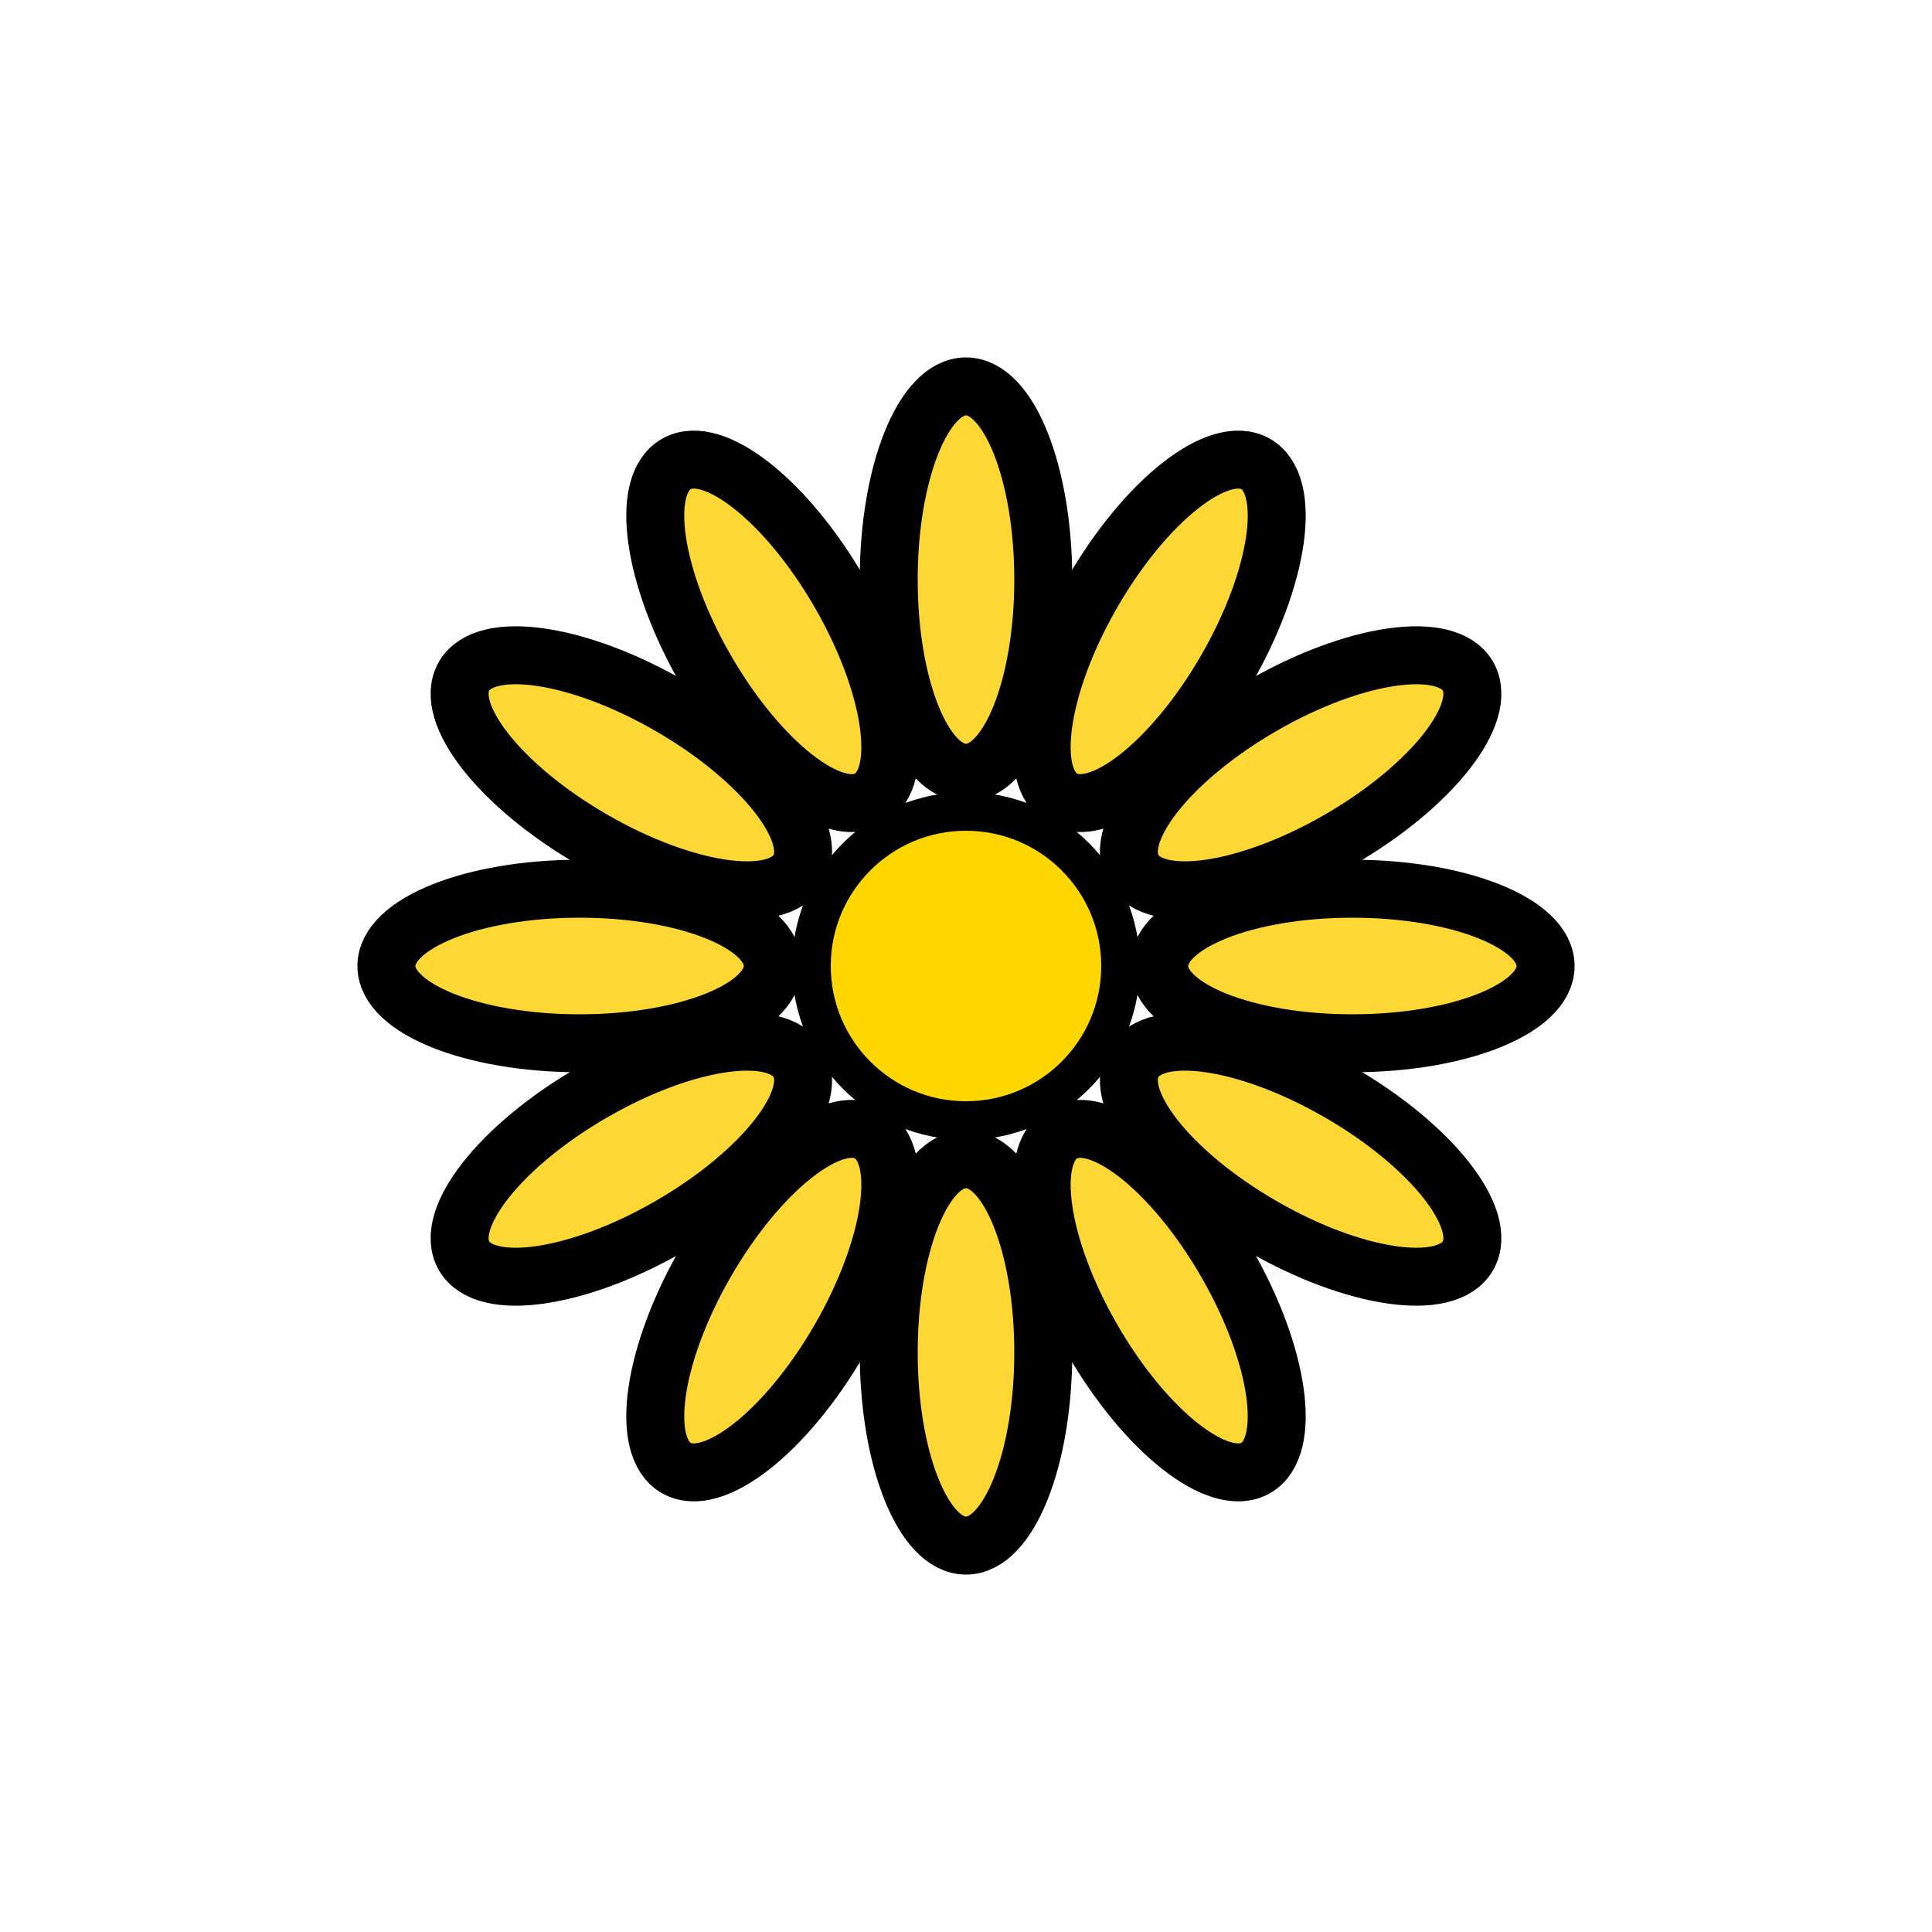
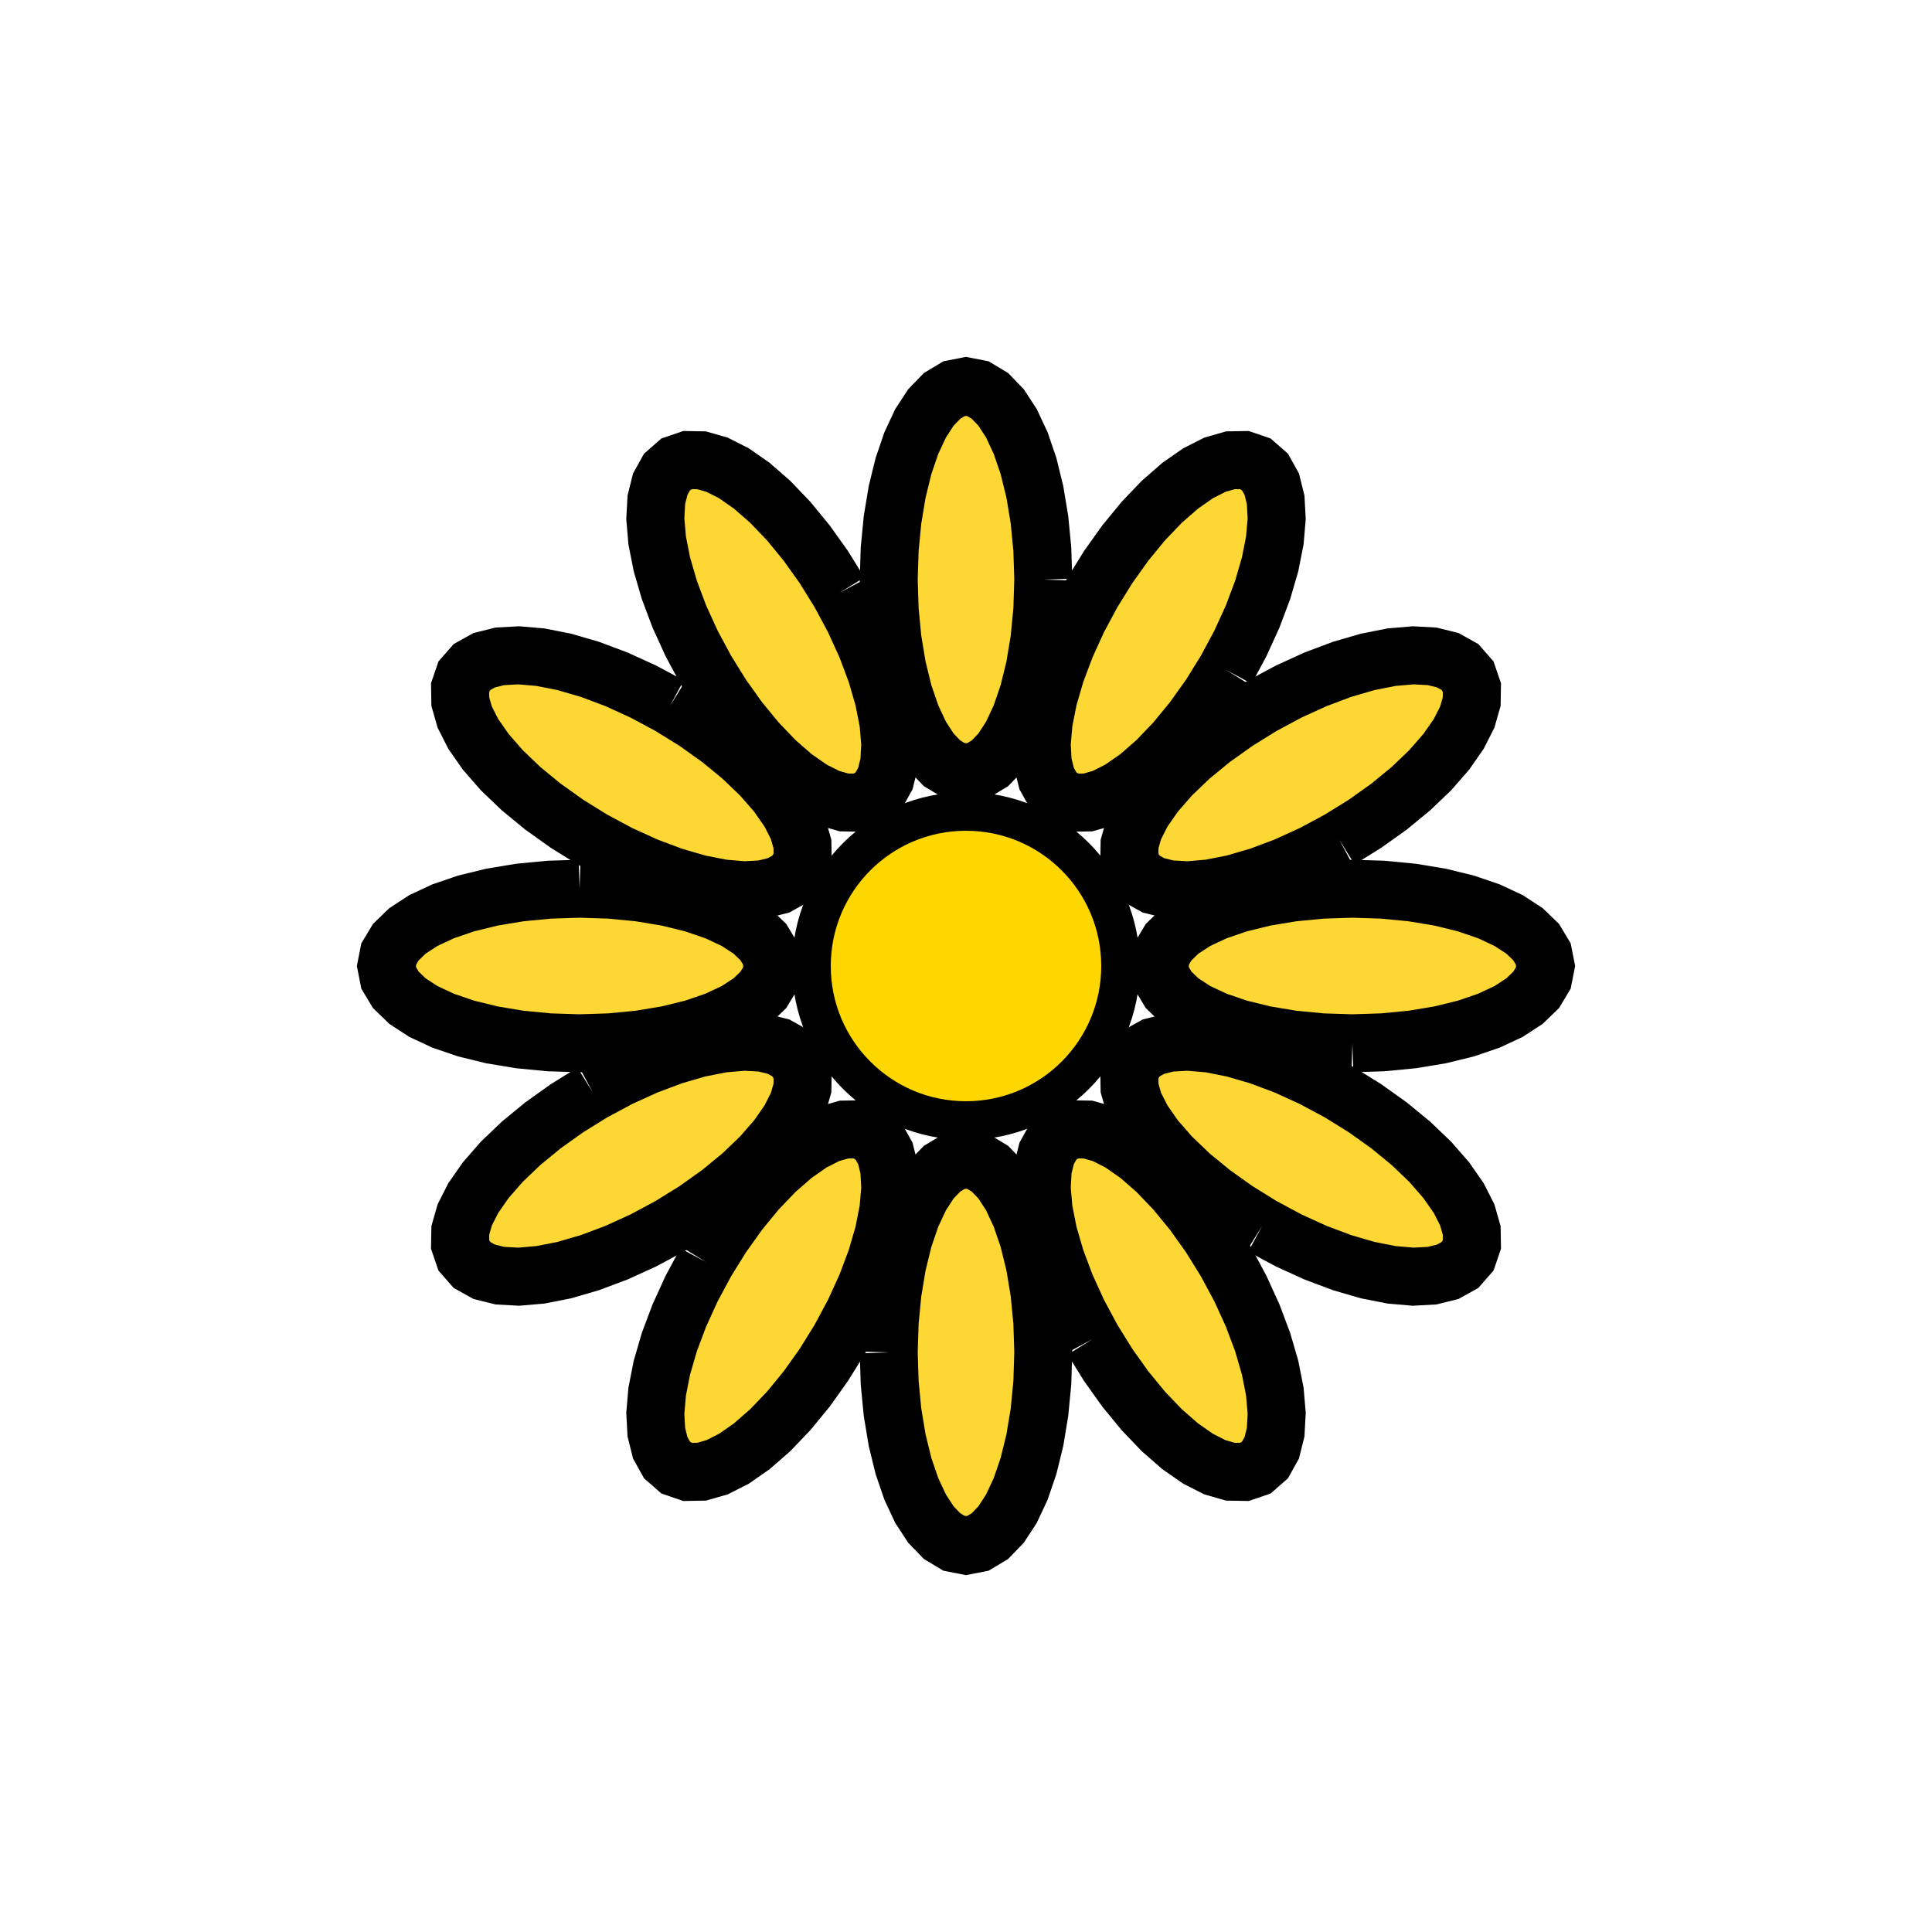
<svg xmlns="http://www.w3.org/2000/svg" fill="none" height="100" viewbox="0 0 100 100" width="100">
  <circle cx="50" cy="50" fill="#FFD700" r="8" stroke="black" stroke-width="2" />
-   <ellipse cx="50" cy="30" fill="#FDD835" rx="4" ry="10" stroke="black" stroke-width="3" transform="rotate(0,50,50)" />
-   <ellipse cx="50" cy="30" fill="#FDD835" rx="4" ry="10" stroke="black" stroke-width="3" transform="rotate(30,50,50)" />
-   <ellipse cx="50" cy="30" fill="#FDD835" rx="4" ry="10" stroke="black" stroke-width="3" transform="rotate(60,50,50)" />
-   <ellipse cx="50" cy="30" fill="#FDD835" rx="4" ry="10" stroke="black" stroke-width="3" transform="rotate(90,50,50)" />
-   <ellipse cx="50" cy="30" fill="#FDD835" rx="4" ry="10" stroke="black" stroke-width="3" transform="rotate(120,50,50)" />
-   <ellipse cx="50" cy="30" fill="#FDD835" rx="4" ry="10" stroke="black" stroke-width="3" transform="rotate(150,50,50)" />
-   <ellipse cx="50" cy="30" fill="#FDD835" rx="4" ry="10" stroke="black" stroke-width="3" transform="rotate(180,50,50)" />
-   <ellipse cx="50" cy="30" fill="#FDD835" rx="4" ry="10" stroke="black" stroke-width="3" transform="rotate(210,50,50)" />
-   <ellipse cx="50" cy="30" fill="#FDD835" rx="4" ry="10" stroke="black" stroke-width="3" transform="rotate(240,50,50)" />
-   <ellipse cx="50" cy="30" fill="#FDD835" rx="4" ry="10" stroke="black" stroke-width="3" transform="rotate(270,50,50)" />
-   <ellipse cx="50" cy="30" fill="#FDD835" rx="4" ry="10" stroke="black" stroke-width="3" transform="rotate(300,50,50)" />
-   <ellipse cx="50" cy="30" fill="#FDD835" rx="4" ry="10" stroke="black" stroke-width="3" transform="rotate(330,50,50)" />
+   <path fill="#FDD835" stroke="black" stroke-width="3" d="M 54.0,30.0 L 53.951,28.436 L 53.804,26.91 L 53.564,25.46 L 53.236,24.122 L 52.828,22.929 L 52.351,21.91 L 51.816,21.09 L 51.236,20.489 L 50.626,20.123 L 50.0,20.0 L 49.374,20.123 L 48.764,20.489 L 48.184,21.09 L 47.649,21.91 L 47.172,22.929 L 46.764,24.122 L 46.436,25.46 L 46.196,26.91 L 46.049,28.436 L 46.0,30.0 L 46.0,30.0 L 46.049,31.564 L 46.196,33.09 L 46.436,34.54 L 46.764,35.878 L 47.172,37.071 L 47.649,38.09 L 48.184,38.91 L 48.764,39.511 L 49.374,39.877 L 50.0,40.0 L 50.626,39.877 L 51.236,39.511 L 51.816,38.91 L 52.351,38.09 L 52.828,37.071 L 53.236,35.878 L 53.564,34.54 L 53.804,33.09 L 53.951,31.564 L 54.0,30.0" />
+   <path fill="#FDD835" stroke="black" stroke-width="3" d="M 63.464,34.679 L 64.204,33.3 L 64.84,31.905 L 65.356,30.53 L 65.741,29.207 L 65.985,27.97 L 66.081,26.849 L 66.028,25.871 L 65.826,25.061 L 65.48,24.439 L 65.0,24.019 L 64.397,23.813 L 63.685,23.825 L 62.882,24.055 L 62.009,24.498 L 61.086,25.142 L 60.136,25.971 L 59.183,26.966 L 58.251,28.101 L 57.361,29.349 L 56.536,30.679 L 56.536,30.679 L 55.796,32.059 L 55.16,33.454 L 54.644,34.829 L 54.259,36.152 L 54.015,37.389 L 53.919,38.51 L 53.972,39.488 L 54.174,40.298 L 54.52,40.92 L 55.0,41.34 L 55.603,41.546 L 56.315,41.534 L 57.118,41.304 L 57.991,40.861 L 58.914,40.217 L 59.864,39.388 L 60.817,38.393 L 61.749,37.258 L 62.639,36.01 L 63.464,34.679" />
+   <path fill="#FDD835" stroke="black" stroke-width="3" d="M 69.321,43.464 L 70.651,42.639 L 71.899,41.749 L 73.034,40.817 L 74.029,39.864 L 74.858,38.914 L 75.502,37.991 L 75.945,37.118 L 76.175,36.315 L 76.187,35.603 L 75.981,35 L 75.561,34.52 L 74.939,34.174 L 74.129,33.972 L 73.151,33.919 L 72.03,34.015 L 70.793,34.259 L 69.47,34.644 L 68.095,35.16 L 66.7,35.796 L 65.321,36.536 L 65.321,36.536 L 63.99,37.361 L 62.742,38.251 L 61.607,39.183 L 60.612,40.136 L 59.783,41.086 L 59.139,42.009 L 58.696,42.882 L 58.466,43.685 L 58.454,44.397 L 58.66,45.0 L 59.08,45.48 L 59.702,45.826 L 60.512,46.028 L 61.49,46.081 L 62.611,45.985 L 63.848,45.741 L 65.171,45.356 L 66.546,44.84 L 67.941,44.204 L 69.321,43.464" />
+   <path fill="#FDD835" stroke="black" stroke-width="3" d="M 70.0,54.0 L 71.564,53.951 L 73.09,53.804 L 74.54,53.564 L 75.878,53.236 L 77.071,52.828 L 78.09,52.351 L 78.91,51.816 L 79.511,51.236 L 79.877,50.626 L 80.0,50.0 L 79.877,49.374 L 79.511,48.764 L 78.91,48.184 L 78.09,47.649 L 77.071,47.172 L 75.878,46.764 L 74.54,46.436 L 73.09,46.196 L 71.564,46.049 L 70.0,46.0 L 70.0,46.0 L 68.436,46.049 L 66.91,46.196 L 65.46,46.436 L 64.122,46.764 L 62.929,47.172 L 61.91,47.649 L 61.09,48.184 L 60.489,48.764 L 60.123,49.374 L 60.0,50.0 L 60.123,50.626 L 60.489,51.236 L 61.09,51.816 L 61.91,52.351 L 62.929,52.828 L 64.122,53.236 L 65.46,53.564 L 66.91,53.804 L 68.436,53.951 L 70.0,54.0" />
+   <path fill="#FDD835" stroke="black" stroke-width="3" d="M 65.321,63.464 L 66.7,64.204 L 68.095,64.84 L 69.47,65.356 L 70.793,65.741 L 72.03,65.985 L 73.151,66.081 L 74.129,66.028 L 74.939,65.826 L 75.561,65.48 L 75.981,65 L 76.187,64.397 L 76.175,63.685 L 75.945,62.882 L 75.502,62.009 L 74.858,61.086 L 74.029,60.136 L 73.034,59.183 L 71.899,58.251 L 70.651,57.361 L 69.321,56.536 L 69.321,56.536 L 67.941,55.796 L 66.546,55.16 L 65.171,54.644 L 63.848,54.259 L 62.611,54.015 L 61.49,53.919 L 60.512,53.972 L 59.702,54.174 L 59.08,54.52 L 58.66,55.0 L 58.454,55.603 L 58.466,56.315 L 58.696,57.118 L 59.139,57.991 L 59.783,58.914 L 60.612,59.864 L 61.607,60.817 L 62.742,61.749 L 63.99,62.639 L 65.321,63.464" />
+   <path fill="#FDD835" stroke="black" stroke-width="3" d="M 56.536,69.321 L 57.361,70.651 L 58.251,71.899 L 59.183,73.034 L 60.136,74.029 L 61.086,74.858 L 62.009,75.502 L 62.882,75.945 L 63.685,76.175 L 64.397,76.187 L 65.0,75.981 L 65.48,75.561 L 65.826,74.939 L 66.028,74.129 L 66.081,73.151 L 65.985,72.03 L 65.741,70.793 L 65.356,69.47 L 64.84,68.095 L 64.204,66.7 L 63.464,65.321 L 63.464,65.321 L 62.639,63.99 L 61.749,62.742 L 60.817,61.607 L 59.864,60.612 L 58.914,59.783 L 57.991,59.139 L 57.118,58.696 L 56.315,58.466 L 55.603,58.454 L 55.0,58.66 L 54.52,59.08 L 54.174,59.702 L 53.972,60.512 L 53.919,61.49 L 54.015,62.611 L 54.259,63.848 L 54.644,65.171 L 55.16,66.546 L 55.796,67.941 L 56.536,69.321" />
+   <path fill="#FDD835" stroke="black" stroke-width="3" d="M 46,70.0 L 46.049,71.564 L 46.196,73.09 L 46.436,74.54 L 46.764,75.878 L 47.172,77.071 L 47.649,78.09 L 48.184,78.91 L 48.764,79.511 L 49.374,79.877 L 50.0,80.0 L 50.626,79.877 L 51.236,79.511 L 51.816,78.91 L 52.351,78.09 L 52.828,77.071 L 53.236,75.878 L 53.564,74.54 L 53.804,73.09 L 53.951,71.564 L 54,70.0 L 54,70.0 L 53.951,68.436 L 53.804,66.91 L 53.564,65.46 L 53.236,64.122 L 52.828,62.929 L 52.351,61.91 L 51.816,61.09 L 51.236,60.489 L 50.626,60.123 L 50,60 L 49.374,60.123 L 48.764,60.489 L 48.184,61.09 L 47.649,61.91 L 47.172,62.929 L 46.764,64.122 L 46.436,65.46 L 46.196,66.91 L 46.049,68.436 L 46,70.0" />
+   <path fill="#FDD835" stroke="black" stroke-width="3" d="M 36.536,65.321 L 35.796,66.7 L 35.16,68.095 L 34.644,69.47 L 34.259,70.793 L 34.015,72.03 L 33.919,73.151 L 33.972,74.129 L 34.174,74.939 L 34.52,75.561 L 35,75.981 L 35.603,76.187 L 36.315,76.175 L 37.118,75.945 L 37.991,75.502 L 38.914,74.858 L 39.864,74.029 L 40.817,73.034 L 41.749,71.899 L 42.639,70.651 L 43.464,69.321 L 43.464,69.321 L 44.204,67.941 L 44.84,66.546 L 45.356,65.171 L 45.741,63.848 L 45.985,62.611 L 46.081,61.49 L 46.028,60.512 L 45.826,59.702 L 45.48,59.08 L 45.0,58.66 L 44.397,58.454 L 43.685,58.466 L 42.882,58.696 L 42.009,59.139 L 41.086,59.783 L 40.136,60.612 L 39.183,61.607 L 38.251,62.742 L 37.361,63.99 L 36.536,65.321" />
+   <path fill="#FDD835" stroke="black" stroke-width="3" d="M 30.679,56.536 L 29.349,57.361 L 28.101,58.251 L 26.966,59.183 L 25.971,60.136 L 25.142,61.086 L 24.498,62.009 L 24.055,62.882 L 23.825,63.685 L 23.813,64.397 L 24.019,65 L 24.439,65.48 L 25.061,65.826 L 25.871,66.028 L 26.849,66.081 L 27.97,65.985 L 29.207,65.741 L 30.53,65.356 L 31.905,64.84 L 33.3,64.204 L 34.679,63.464 L 34.679,63.464 L 36.01,62.639 L 37.258,61.749 L 38.393,60.817 L 39.388,59.864 L 40.217,58.914 L 40.861,57.991 L 41.304,57.118 L 41.534,56.315 L 41.546,55.603 L 41.34,55.0 L 40.92,54.52 L 40.298,54.174 L 39.488,53.972 L 38.51,53.919 L 37.389,54.015 L 36.152,54.259 L 34.829,54.644 L 33.454,55.16 L 32.059,55.796 L 30.679,56.536" />
+   <path fill="#FDD835" stroke="black" stroke-width="3" d="M 30,46 L 28.436,46.049 L 26.91,46.196 L 25.46,46.436 L 24.122,46.764 L 22.929,47.172 L 21.91,47.649 L 21.09,48.184 L 20.489,48.764 L 20.123,49.374 L 20,50 L 20.123,50.626 L 20.489,51.236 L 21.09,51.816 L 21.91,52.351 L 22.929,52.828 L 24.122,53.236 L 25.46,53.564 L 26.91,53.804 L 28.436,53.951 L 30.0,54 L 30.0,54 L 31.564,53.951 L 33.09,53.804 L 34.54,53.564 L 35.878,53.236 L 37.071,52.828 L 38.09,52.351 L 38.91,51.816 L 39.511,51.236 L 39.877,50.626 L 40.0,50 L 39.877,49.374 L 39.511,48.764 L 38.91,48.184 L 38.09,47.649 L 37.071,47.172 L 35.878,46.764 L 34.54,46.436 L 33.09,46.196 L 31.564,46.049 L 30,46" />
+   <path fill="#FDD835" stroke="black" stroke-width="3" d="M 34.679,36.536 L 33.3,35.796 L 31.905,35.16 L 30.53,34.644 L 29.207,34.259 L 27.97,34.015 L 26.849,33.919 L 25.871,33.972 L 25.061,34.174 L 24.439,34.52 L 24.019,35 L 23.813,35.603 L 23.825,36.315 L 24.055,37.118 L 24.498,37.991 L 25.142,38.914 L 25.971,39.864 L 26.966,40.817 L 28.101,41.749 L 29.349,42.639 L 30.679,43.464 L 30.679,43.464 L 32.059,44.204 L 33.454,44.84 L 34.829,45.356 L 36.152,45.741 L 37.389,45.985 L 38.51,46.081 L 39.488,46.028 L 40.298,45.826 L 40.92,45.48 L 41.34,45.0 L 41.546,44.397 L 41.534,43.685 L 41.304,42.882 L 40.861,42.009 L 40.217,41.086 L 39.388,40.136 L 38.393,39.183 L 37.258,38.251 L 36.01,37.361 L 34.679,36.536" />
+   <path fill="#FDD835" stroke="black" stroke-width="3" d="M 43.464,30.679 L 42.639,29.349 L 41.749,28.101 L 40.817,26.966 L 39.864,25.971 L 38.914,25.142 L 37.991,24.498 L 37.118,24.055 L 36.315,23.825 L 35.603,23.813 L 35,24.019 L 34.52,24.439 L 34.174,25.061 L 33.972,25.871 L 33.919,26.849 L 34.015,27.97 L 34.259,29.207 L 34.644,30.53 L 35.16,31.905 L 35.796,33.3 L 36.536,34.679 L 36.536,34.679 L 37.361,36.01 L 38.251,37.258 L 39.183,38.393 L 40.136,39.388 L 41.086,40.217 L 42.009,40.861 L 42.882,41.304 L 43.685,41.534 L 44.397,41.546 L 45.0,41.34 L 45.48,40.92 L 45.826,40.298 L 46.028,39.488 L 46.081,38.51 L 45.985,37.389 L 45.741,36.152 L 45.356,34.829 L 44.84,33.454 L 44.204,32.059 L 43.464,30.679" />
</svg>
